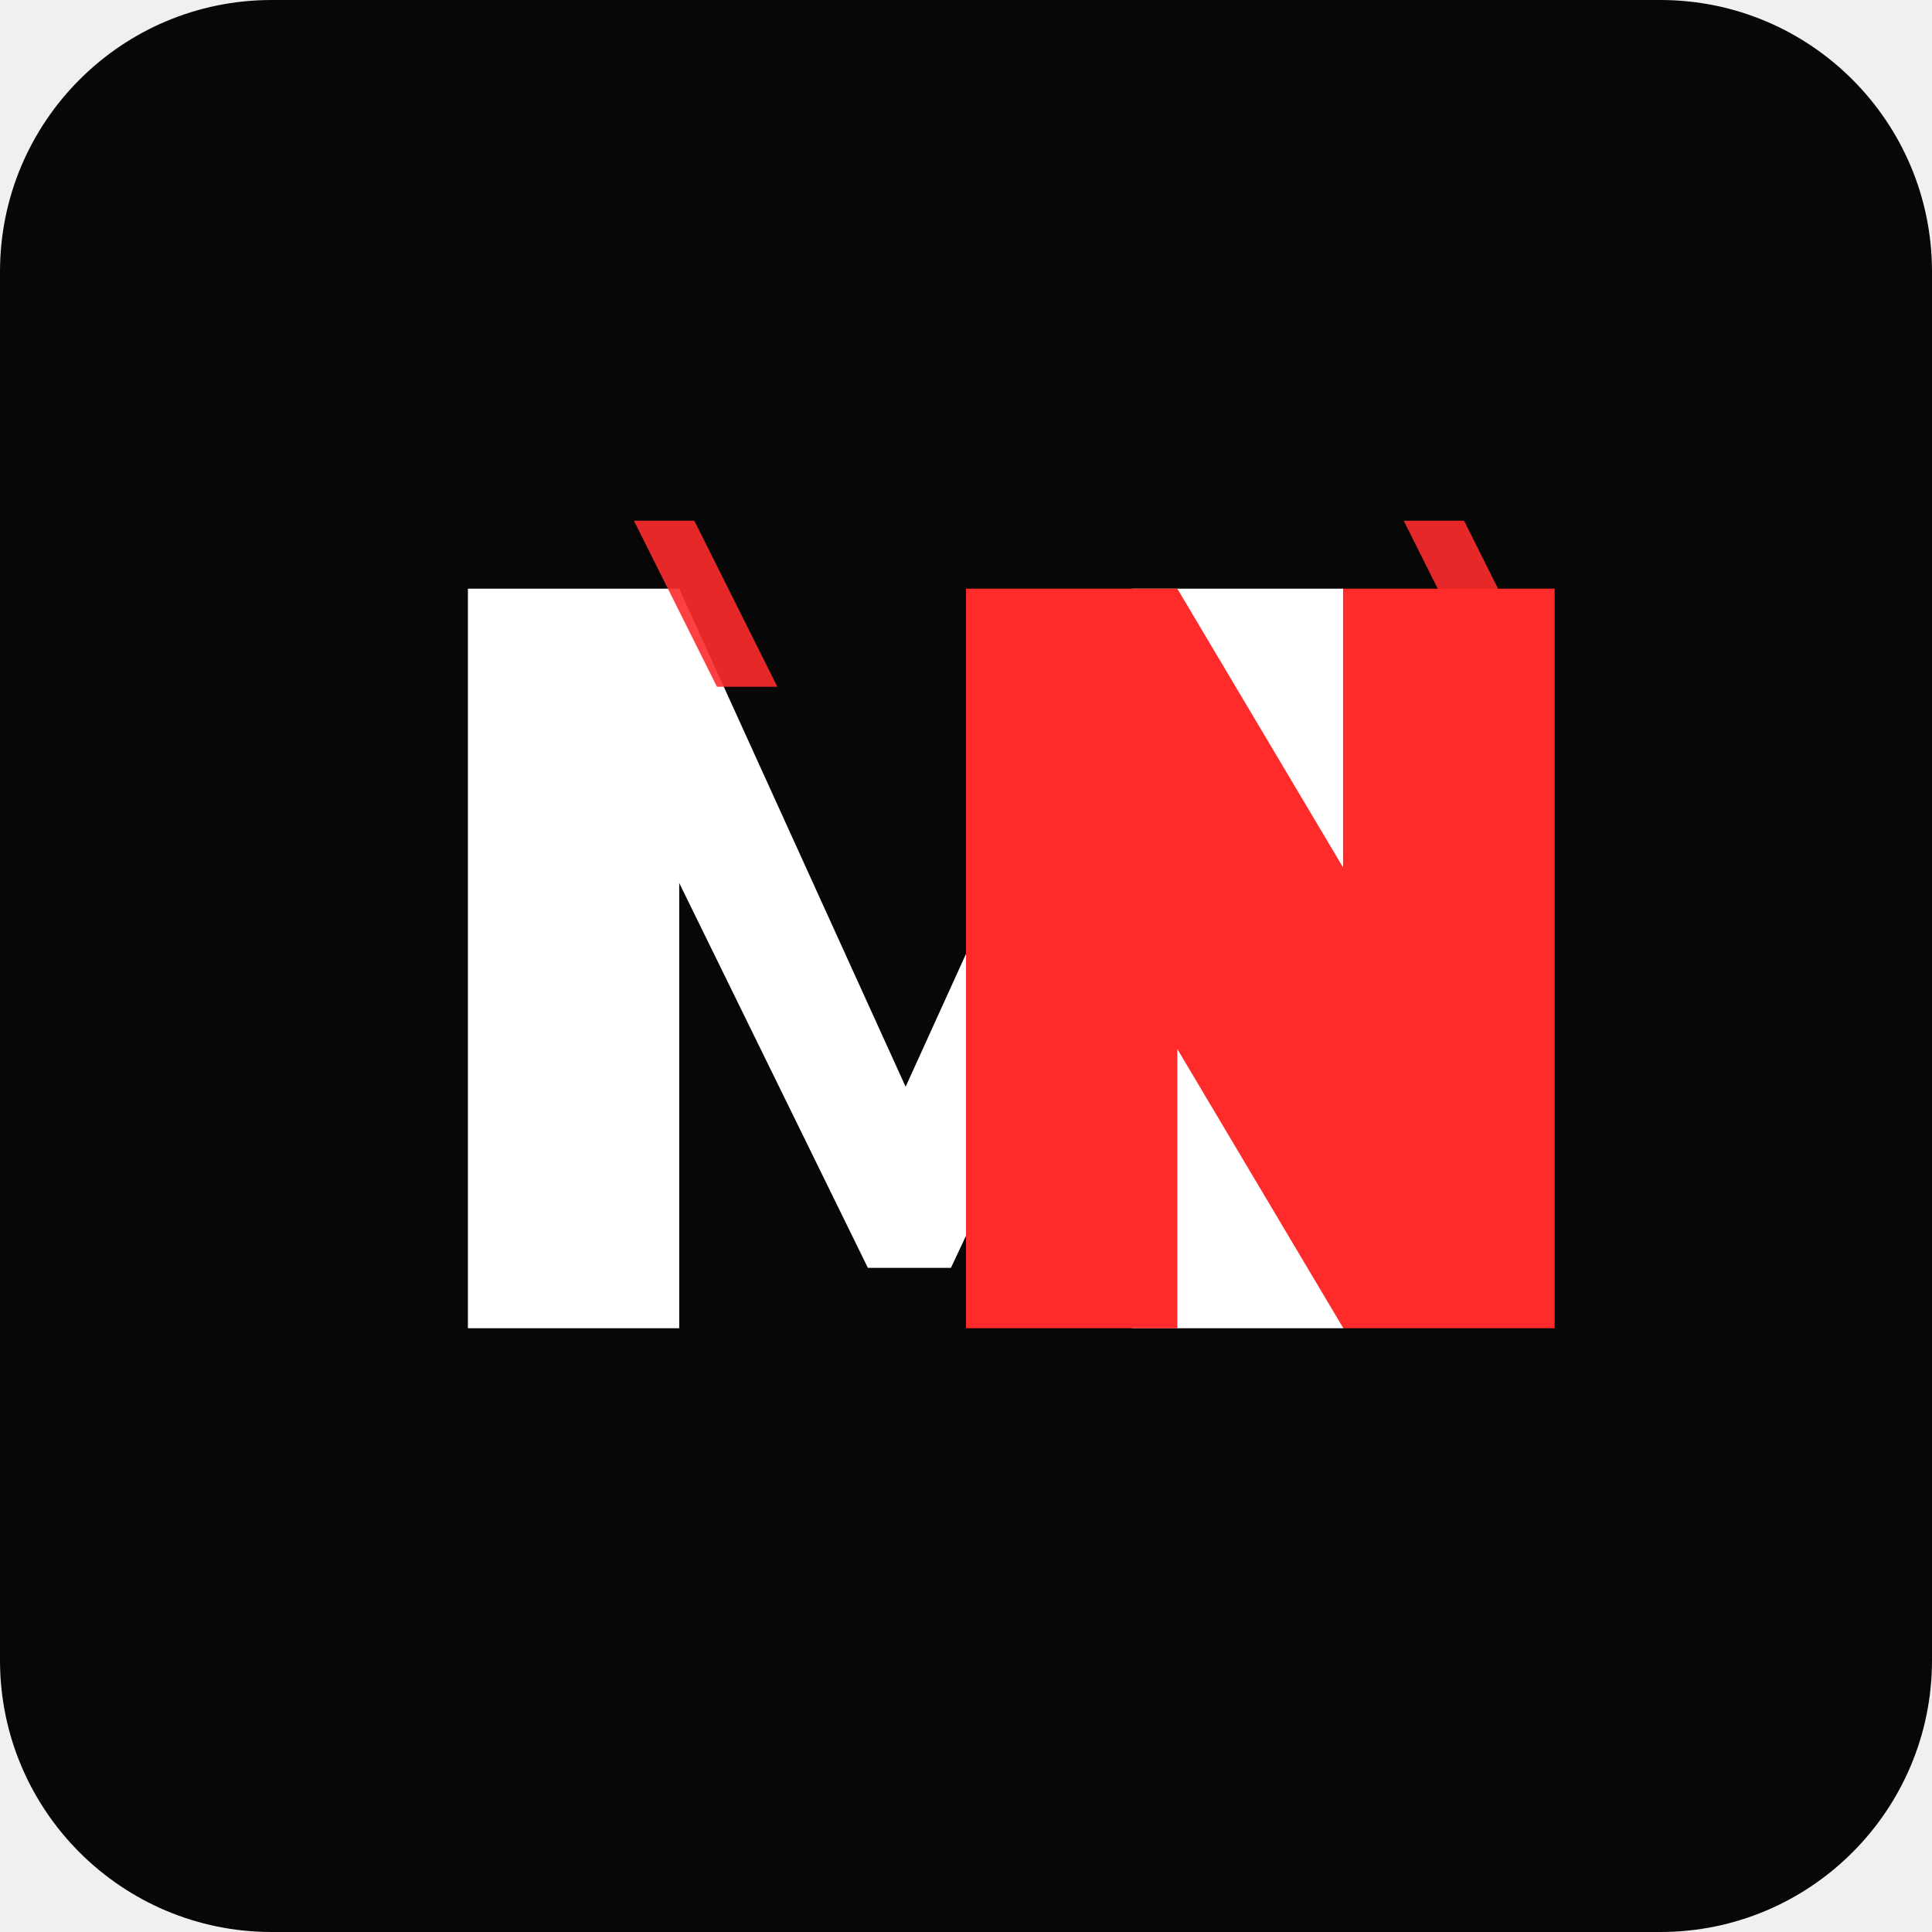
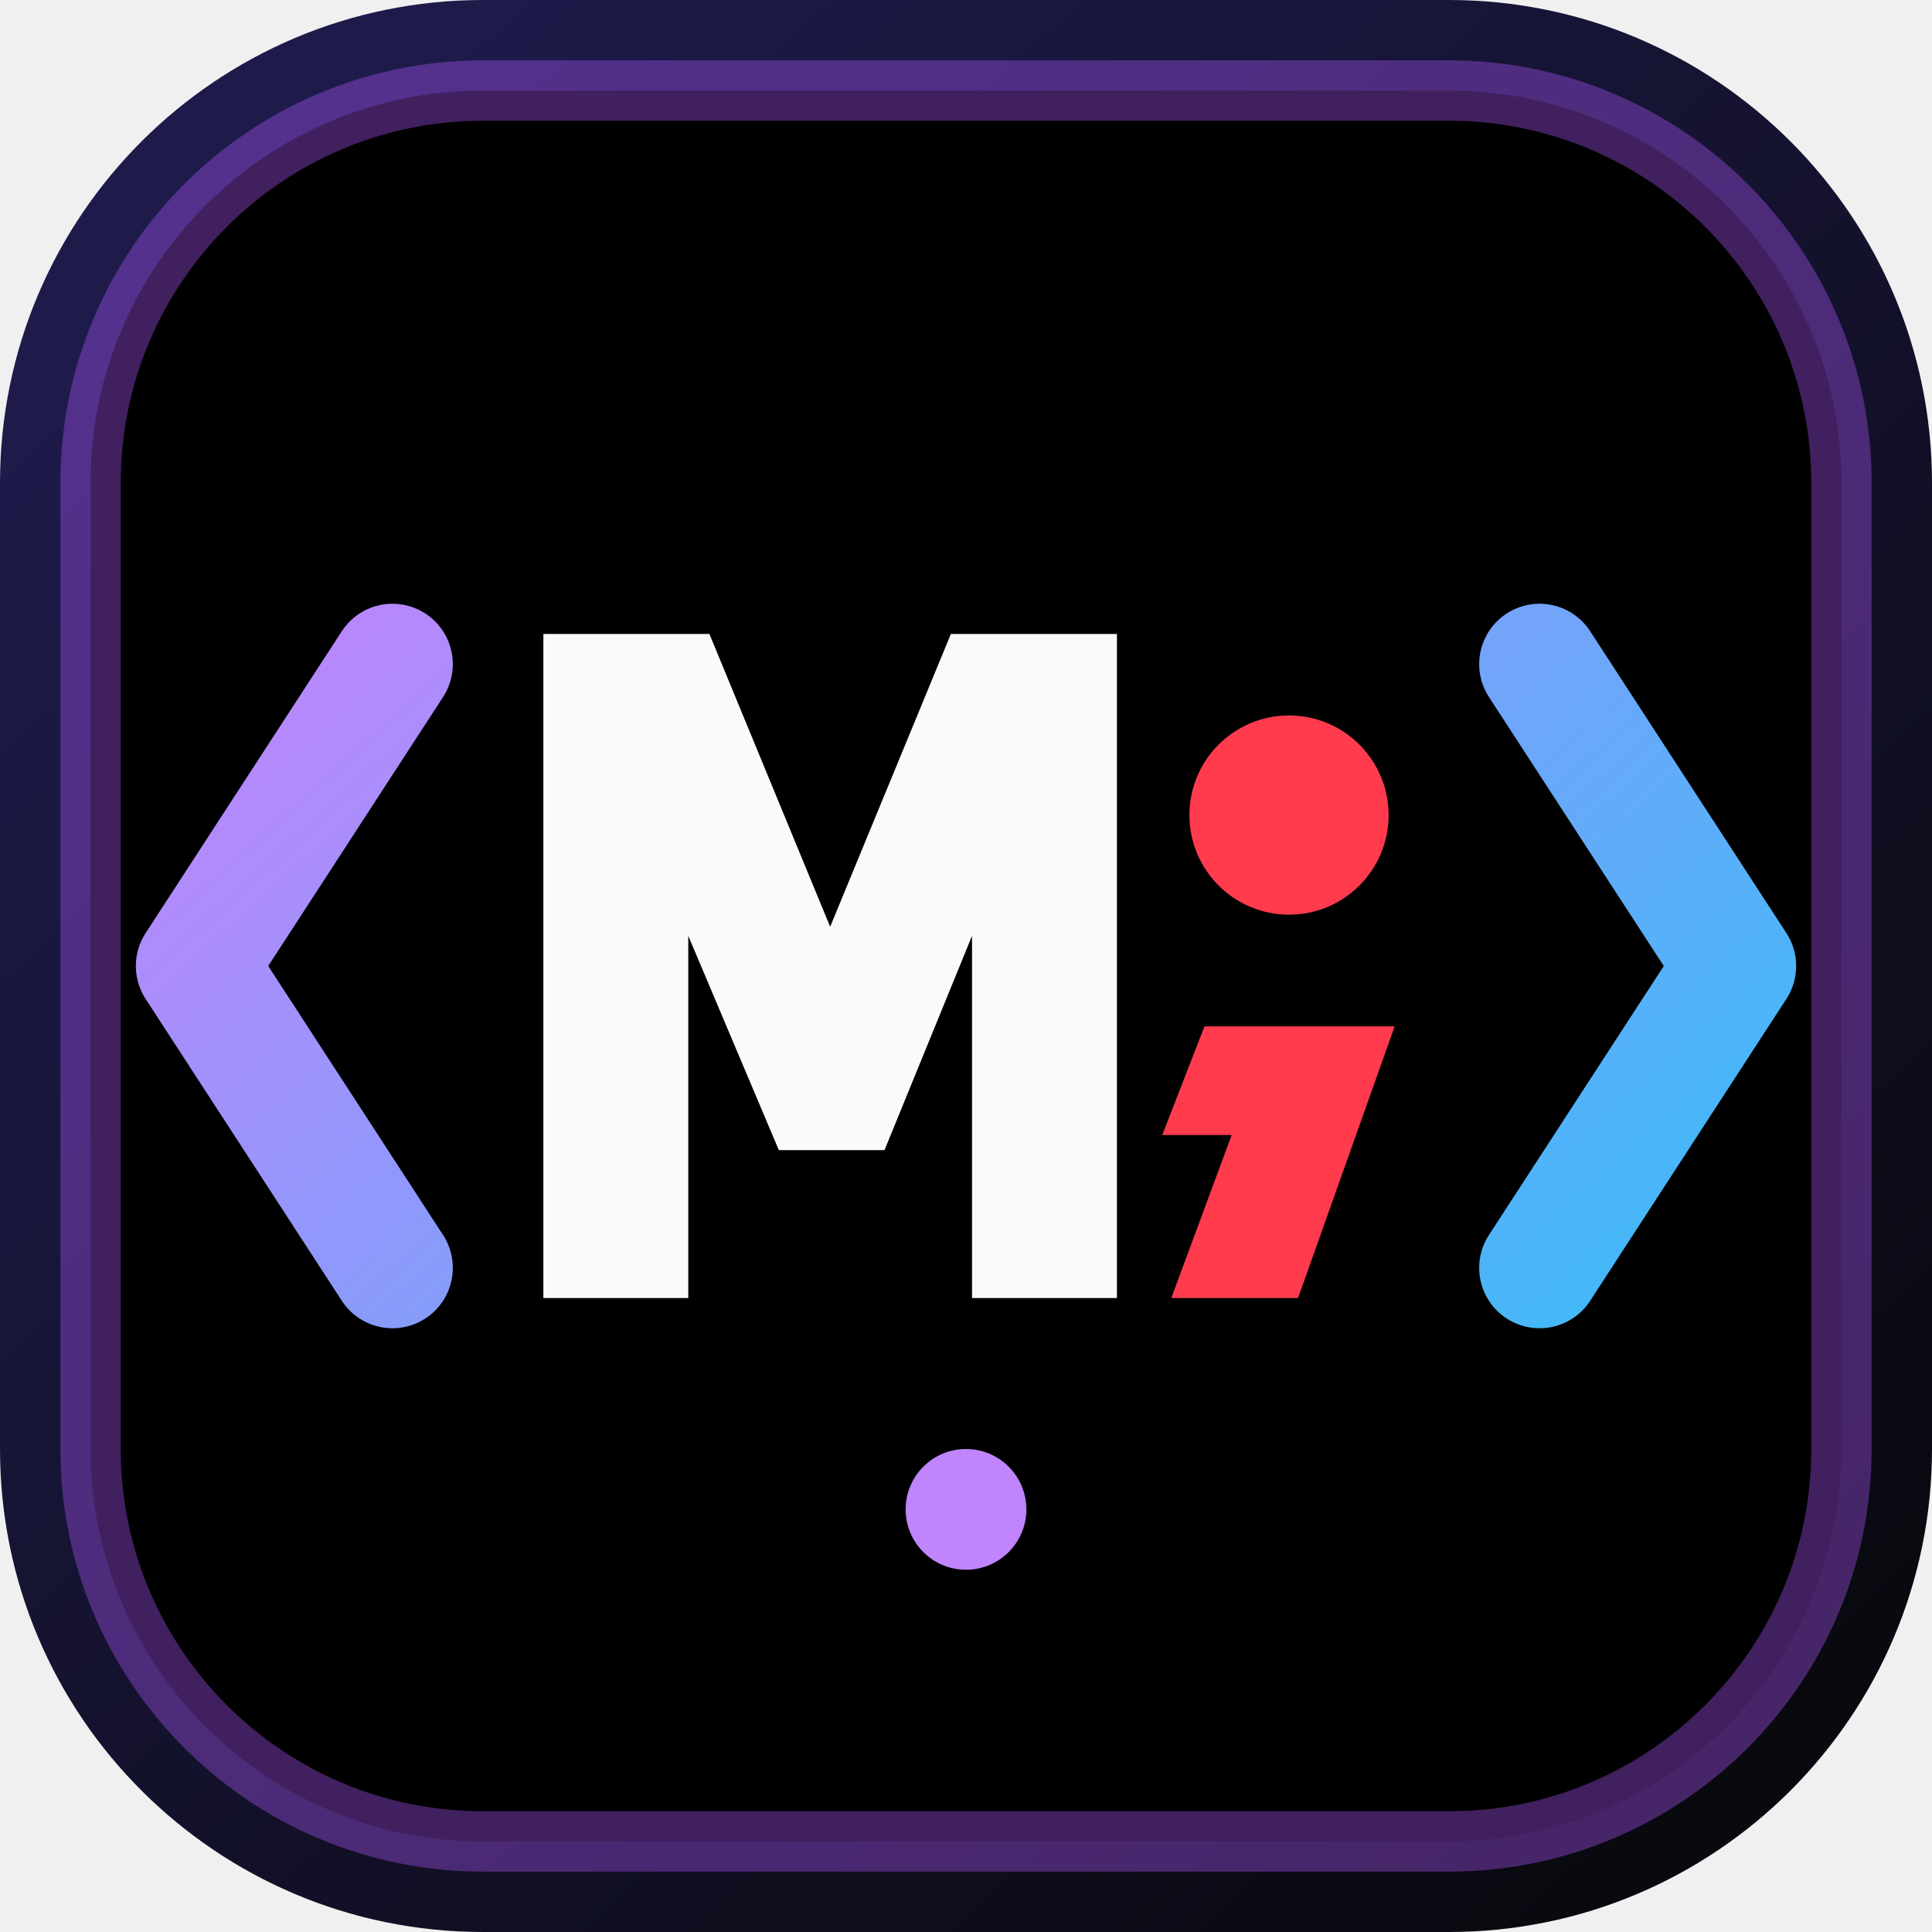
- <svg xmlns="http://www.w3.org/2000/svg" width="256" height="256" viewBox="0 0 256 256" fill="none">
-   <rect width="256" height="256" rx="36" fill="#070707" />
-   <path d="M62 78H90L120 144L150 78H178V176H150V117L126 168H115L90 117V176H62V78Z" fill="white" />
-   <path d="M128 78H156L178 115V78H206V176H178L156 139V176H128V78Z" fill="#FF2B2B" />
-   <path d="M84 69H92L103 91H95L84 69Z" fill="#FF2B2B" opacity="0.9" />
-   <path d="M186 69H194L205 91H197L186 69Z" fill="#FF2B2B" opacity="0.9" />
+ <svg xmlns="http://www.w3.org/2000/svg" viewBox="0 0 64 64">
+   <defs>
+     <linearGradient id="bg" x1="8" y1="6" x2="57" y2="60" gradientUnits="userSpaceOnUse">
+       <stop stop-color="#1E1B4B" />
+       <stop offset="1" stop-color="#09090F" />
+     </linearGradient>
+     <linearGradient id="accent" x1="16" y1="12" x2="51" y2="51" gradientUnits="userSpaceOnUse">
+       <stop stop-color="#C084FC" />
+       <stop offset="1" stop-color="#38BDF8" />
+     </linearGradient>
+   </defs>
+   <rect width="64" height="64" rx="16" fill="url(#bg)" />
+   <rect x="3" y="3" width="58" height="58" rx="13" stroke="#A855F7" stroke-opacity=".38" stroke-width="2" />
+   <path d="M13 22 6.5 32 13 42M51 22l6.5 10L51 42" stroke="url(#accent)" stroke-width="4" stroke-linecap="round" stroke-linejoin="round" />
+   <path d="M18 43V21h5.5l4 9.7 4-9.7H37v22h-4.8v-12l-2.9 7.1h-3.5L22.8 31v12H18Z" fill="#F8FAFC" />
+   <path d="M46 27a3.3 3.3 0 1 1-6.6 0 3.3 3.3 0 0 1 6.6 0Zm-6.2 7h6.4l-3.2 9h-4.2l2-5.4h-2.3l1.4-3.6Z" fill="#FF3B4D" />
+   <circle cx="32" cy="50" r="2" fill="#C084FC" />
</svg>
